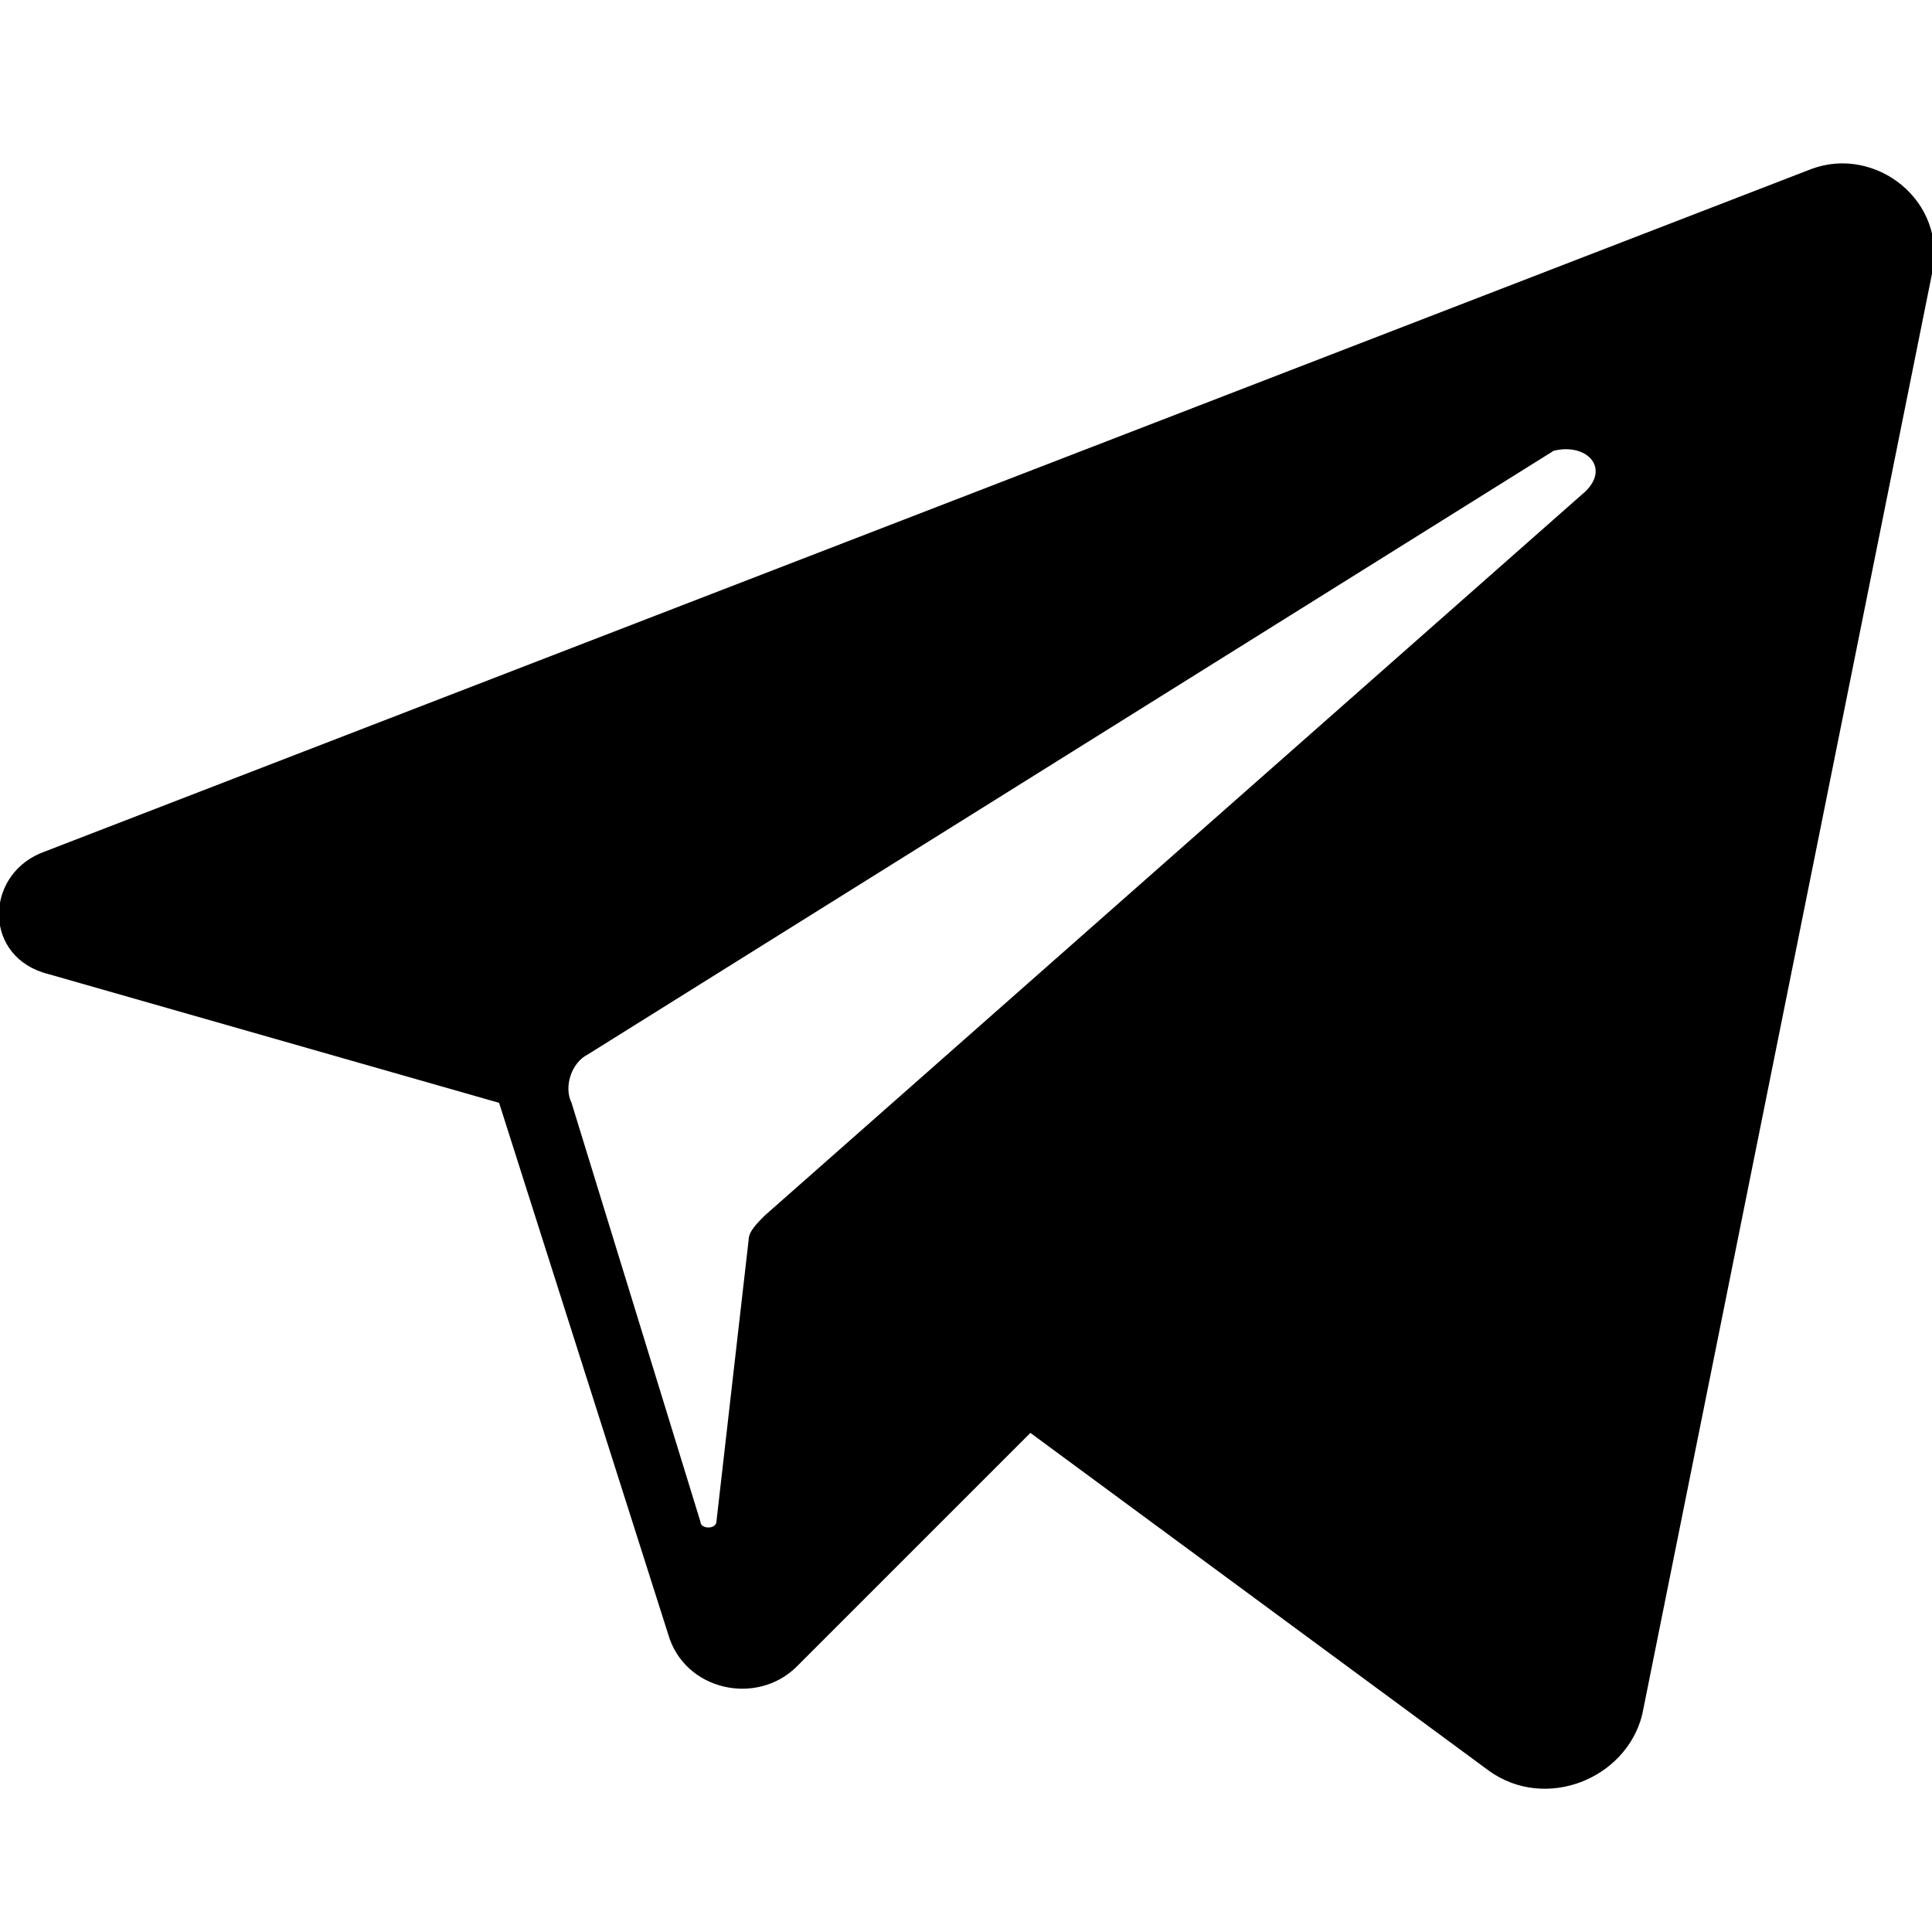
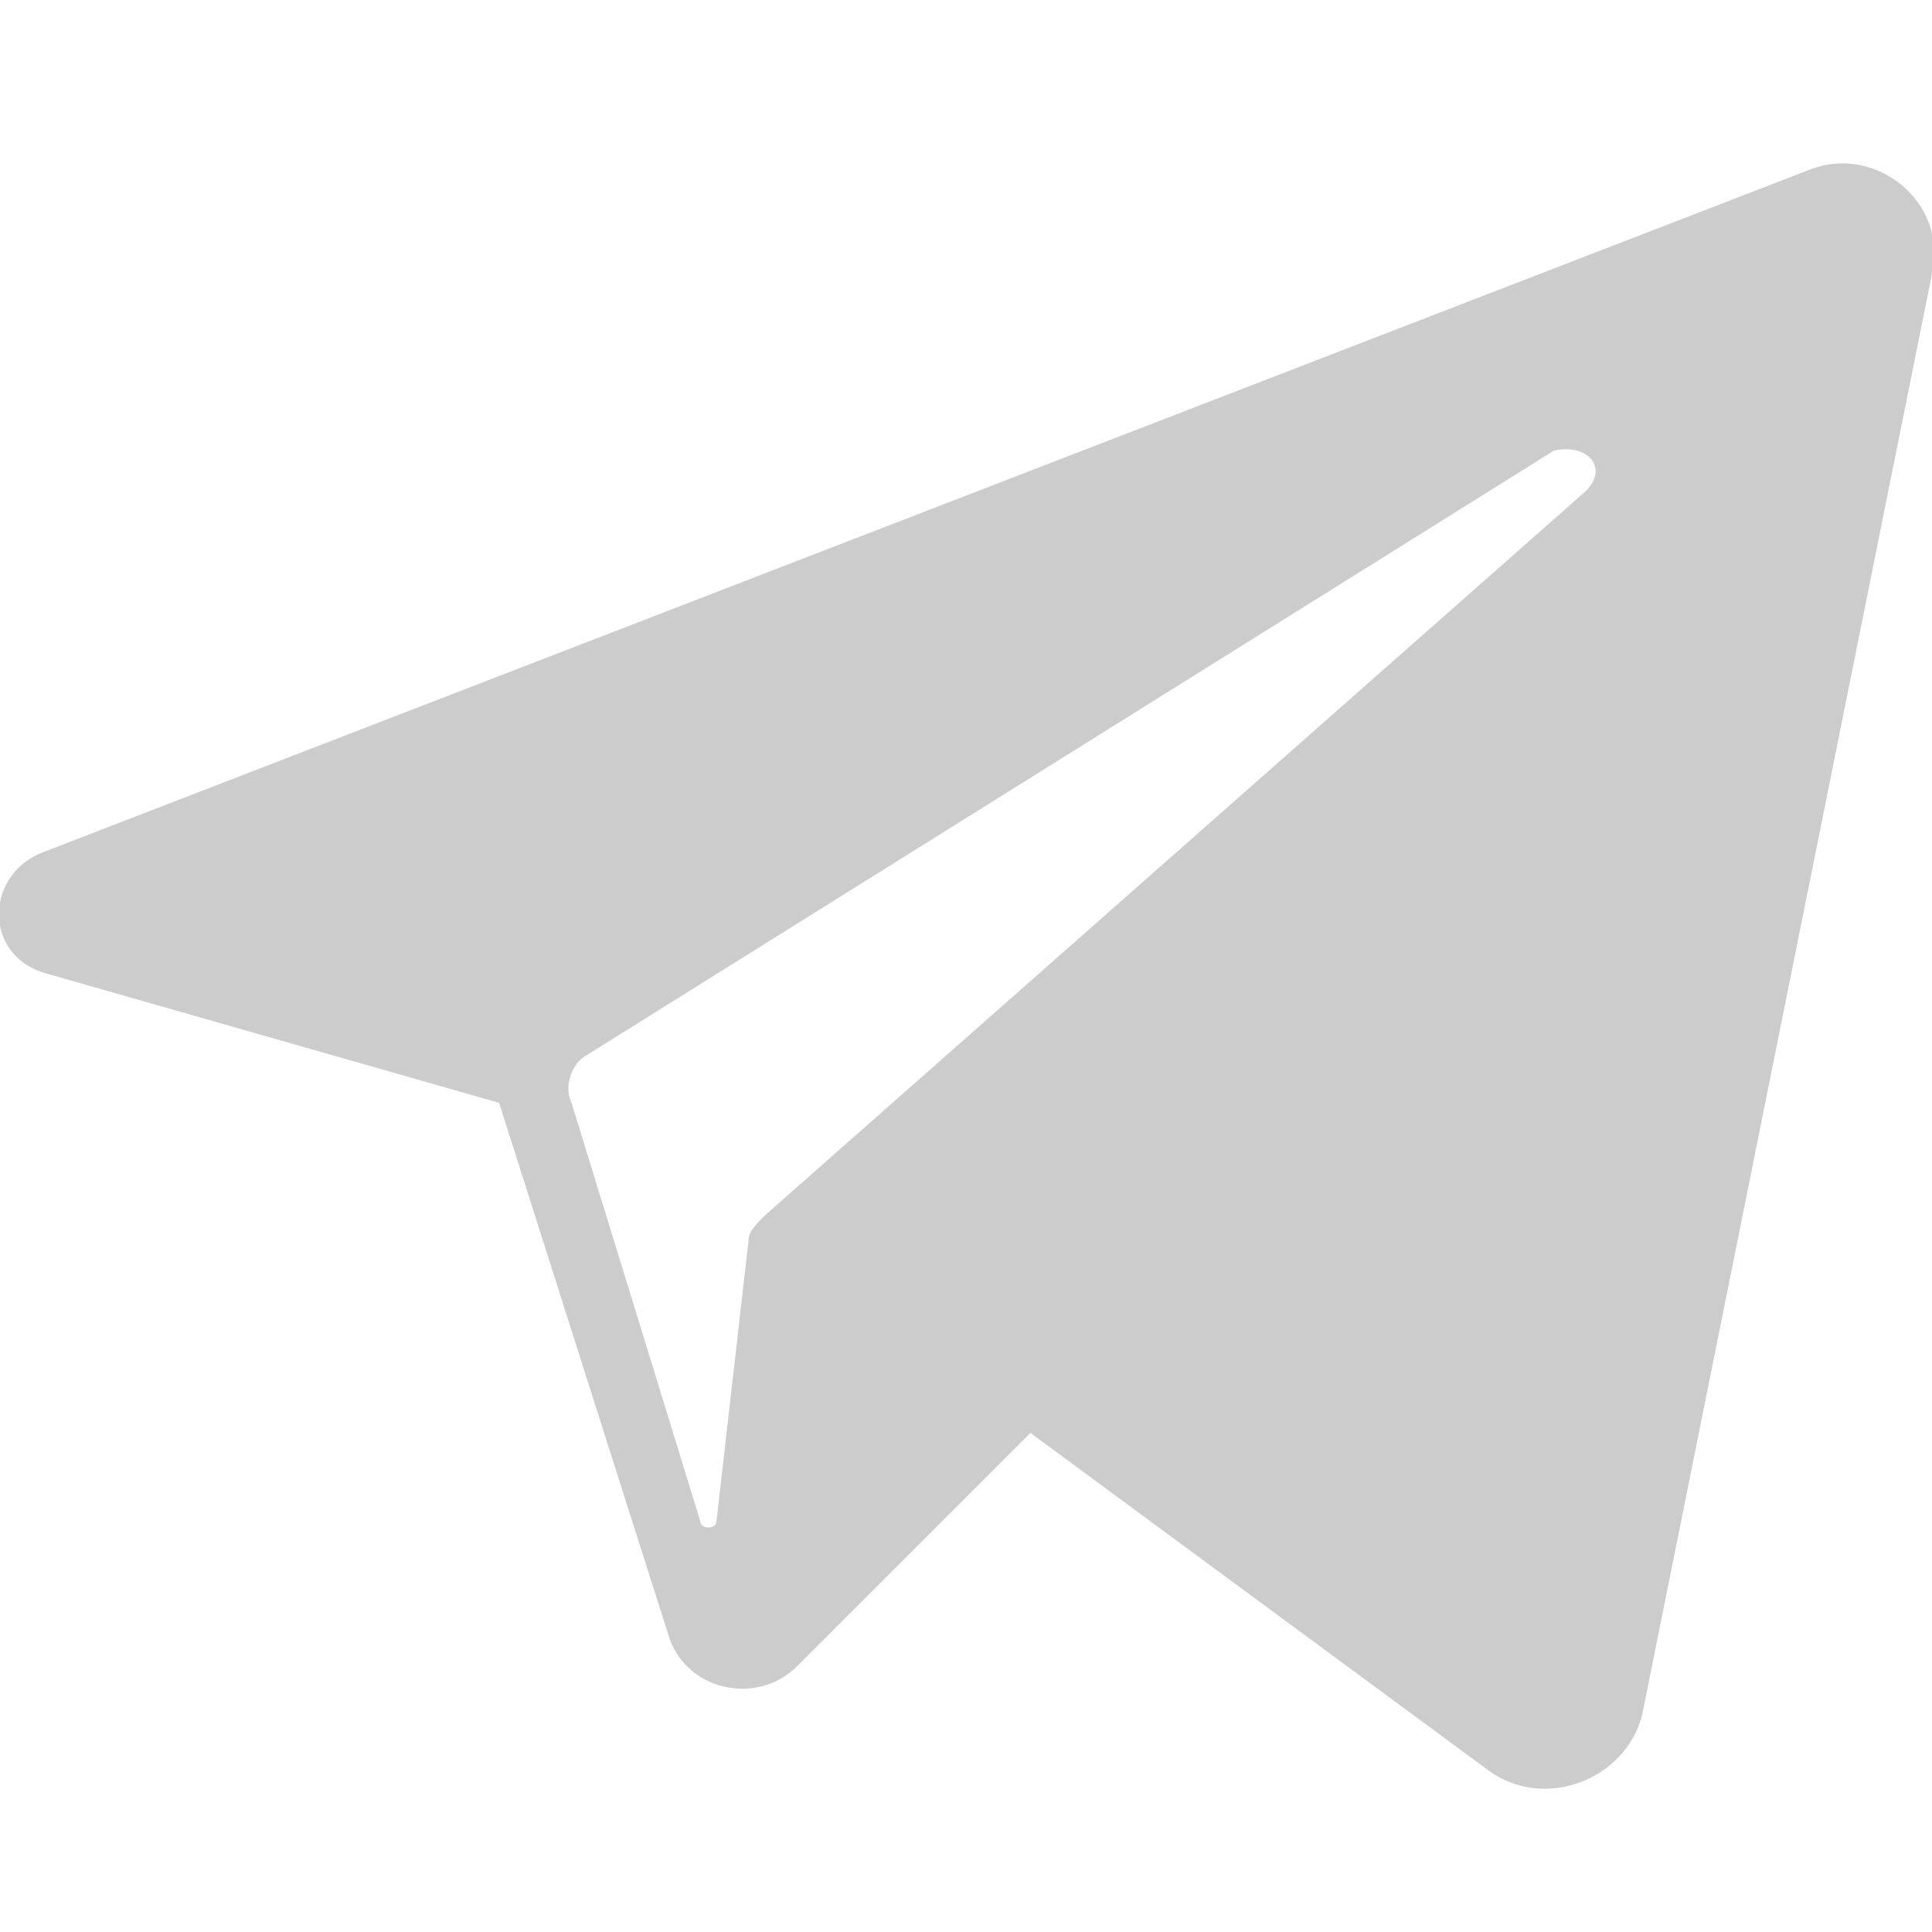
<svg xmlns="http://www.w3.org/2000/svg" version="1.1" id="Layer_1" x="0px" y="0px" viewBox="0 0 24 24" style="enable-background:new 0 0 24 24;" xml:space="preserve">
  <g id="Telegram">
-     <path id="Shape" d="M22.5,2.1L0.5,10.6c-0.7,0.3-0.7,1.3,0.1,1.5l5.6,1.6l2.1,6.6c0.2,0.7,1.1,0.9,1.6,0.4l2.9-2.9l5.7,4.2   c0.7,0.5,1.7,0.1,1.9-0.7L24,3.4C24.2,2.5,23.3,1.8,22.5,2.1z M19.7,6.1l-10.2,9c-0.1,0.1-0.2,0.2-0.2,0.3l-0.4,3.5   c0,0.1-0.2,0.1-0.2,0l-1.6-5.2c-0.1-0.2,0-0.5,0.2-0.6l12-7.5C19.7,5.5,20,5.8,19.7,6.1z" />
+     <path id="Shape" fill="#ccc" d="M22.5,2.1L0.5,10.6c-0.7,0.3-0.7,1.3,0.1,1.5l5.6,1.6l2.1,6.6c0.2,0.7,1.1,0.9,1.6,0.4l2.9-2.9l5.7,4.2   c0.7,0.5,1.7,0.1,1.9-0.7L24,3.4C24.2,2.5,23.3,1.8,22.5,2.1z M19.7,6.1l-10.2,9c-0.1,0.1-0.2,0.2-0.2,0.3l-0.4,3.5   c0,0.1-0.2,0.1-0.2,0l-1.6-5.2c-0.1-0.2,0-0.5,0.2-0.6l12-7.5C19.7,5.5,20,5.8,19.7,6.1z" />
  </g>
</svg>
